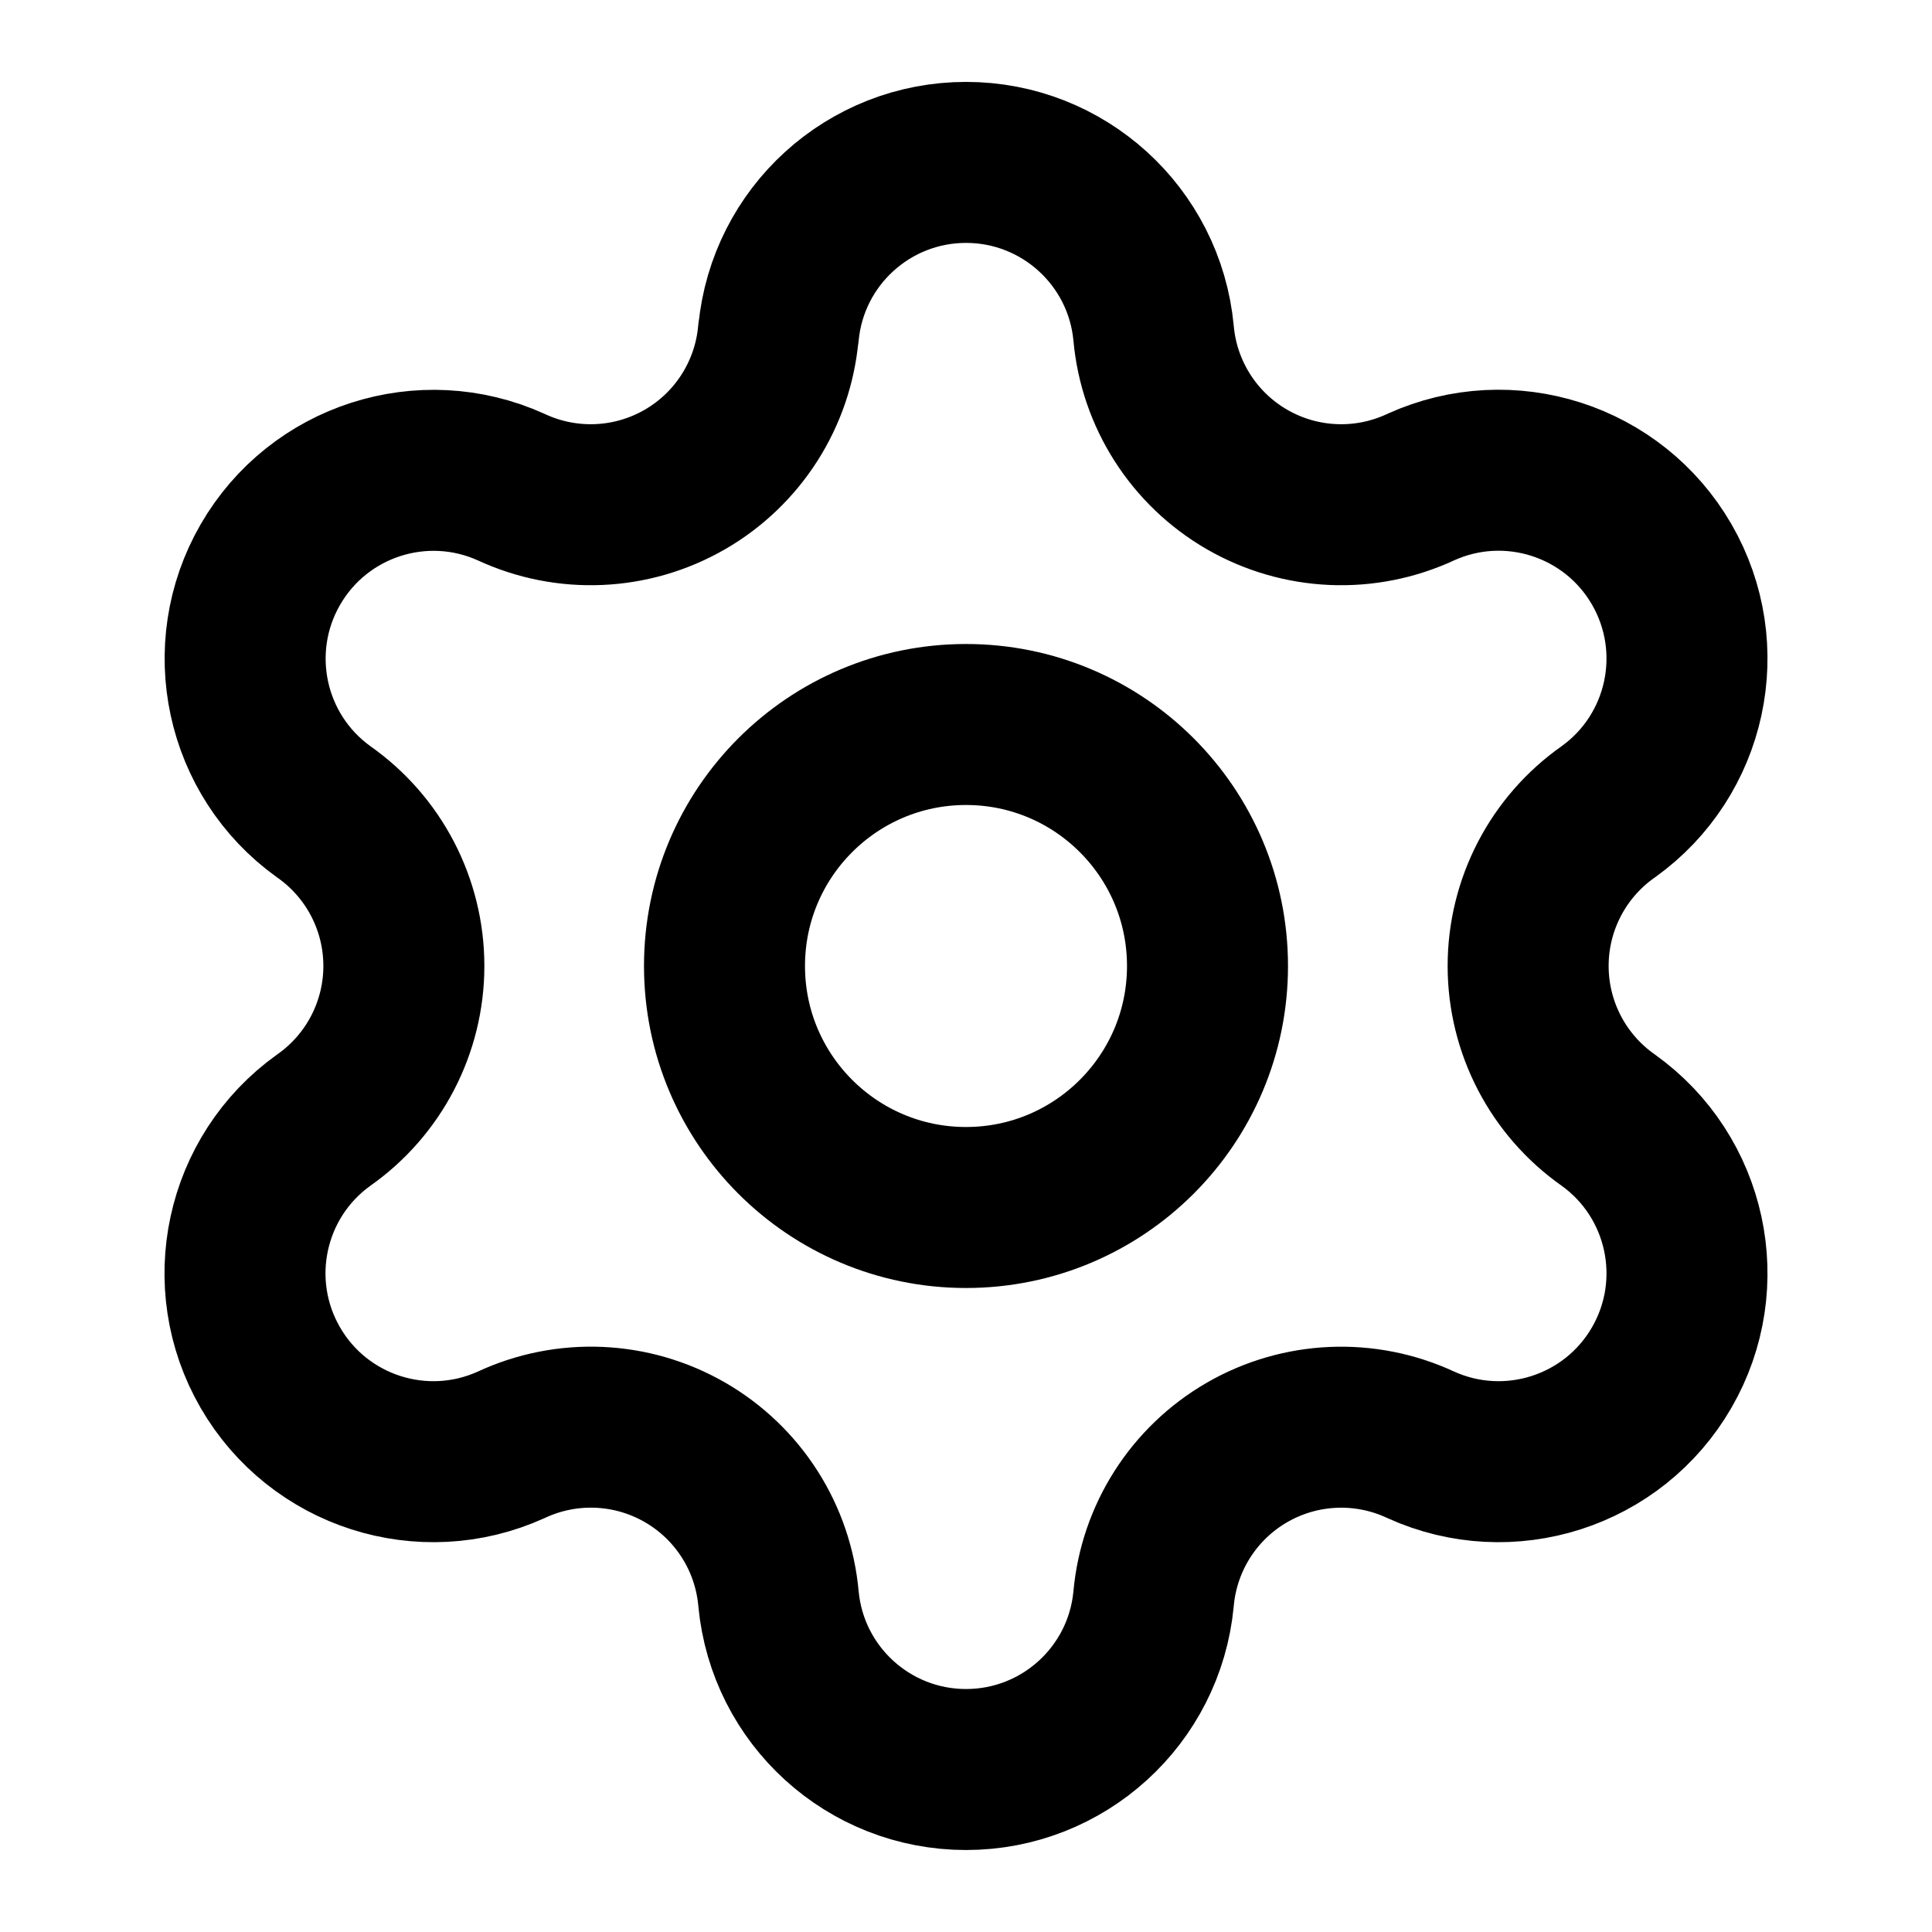
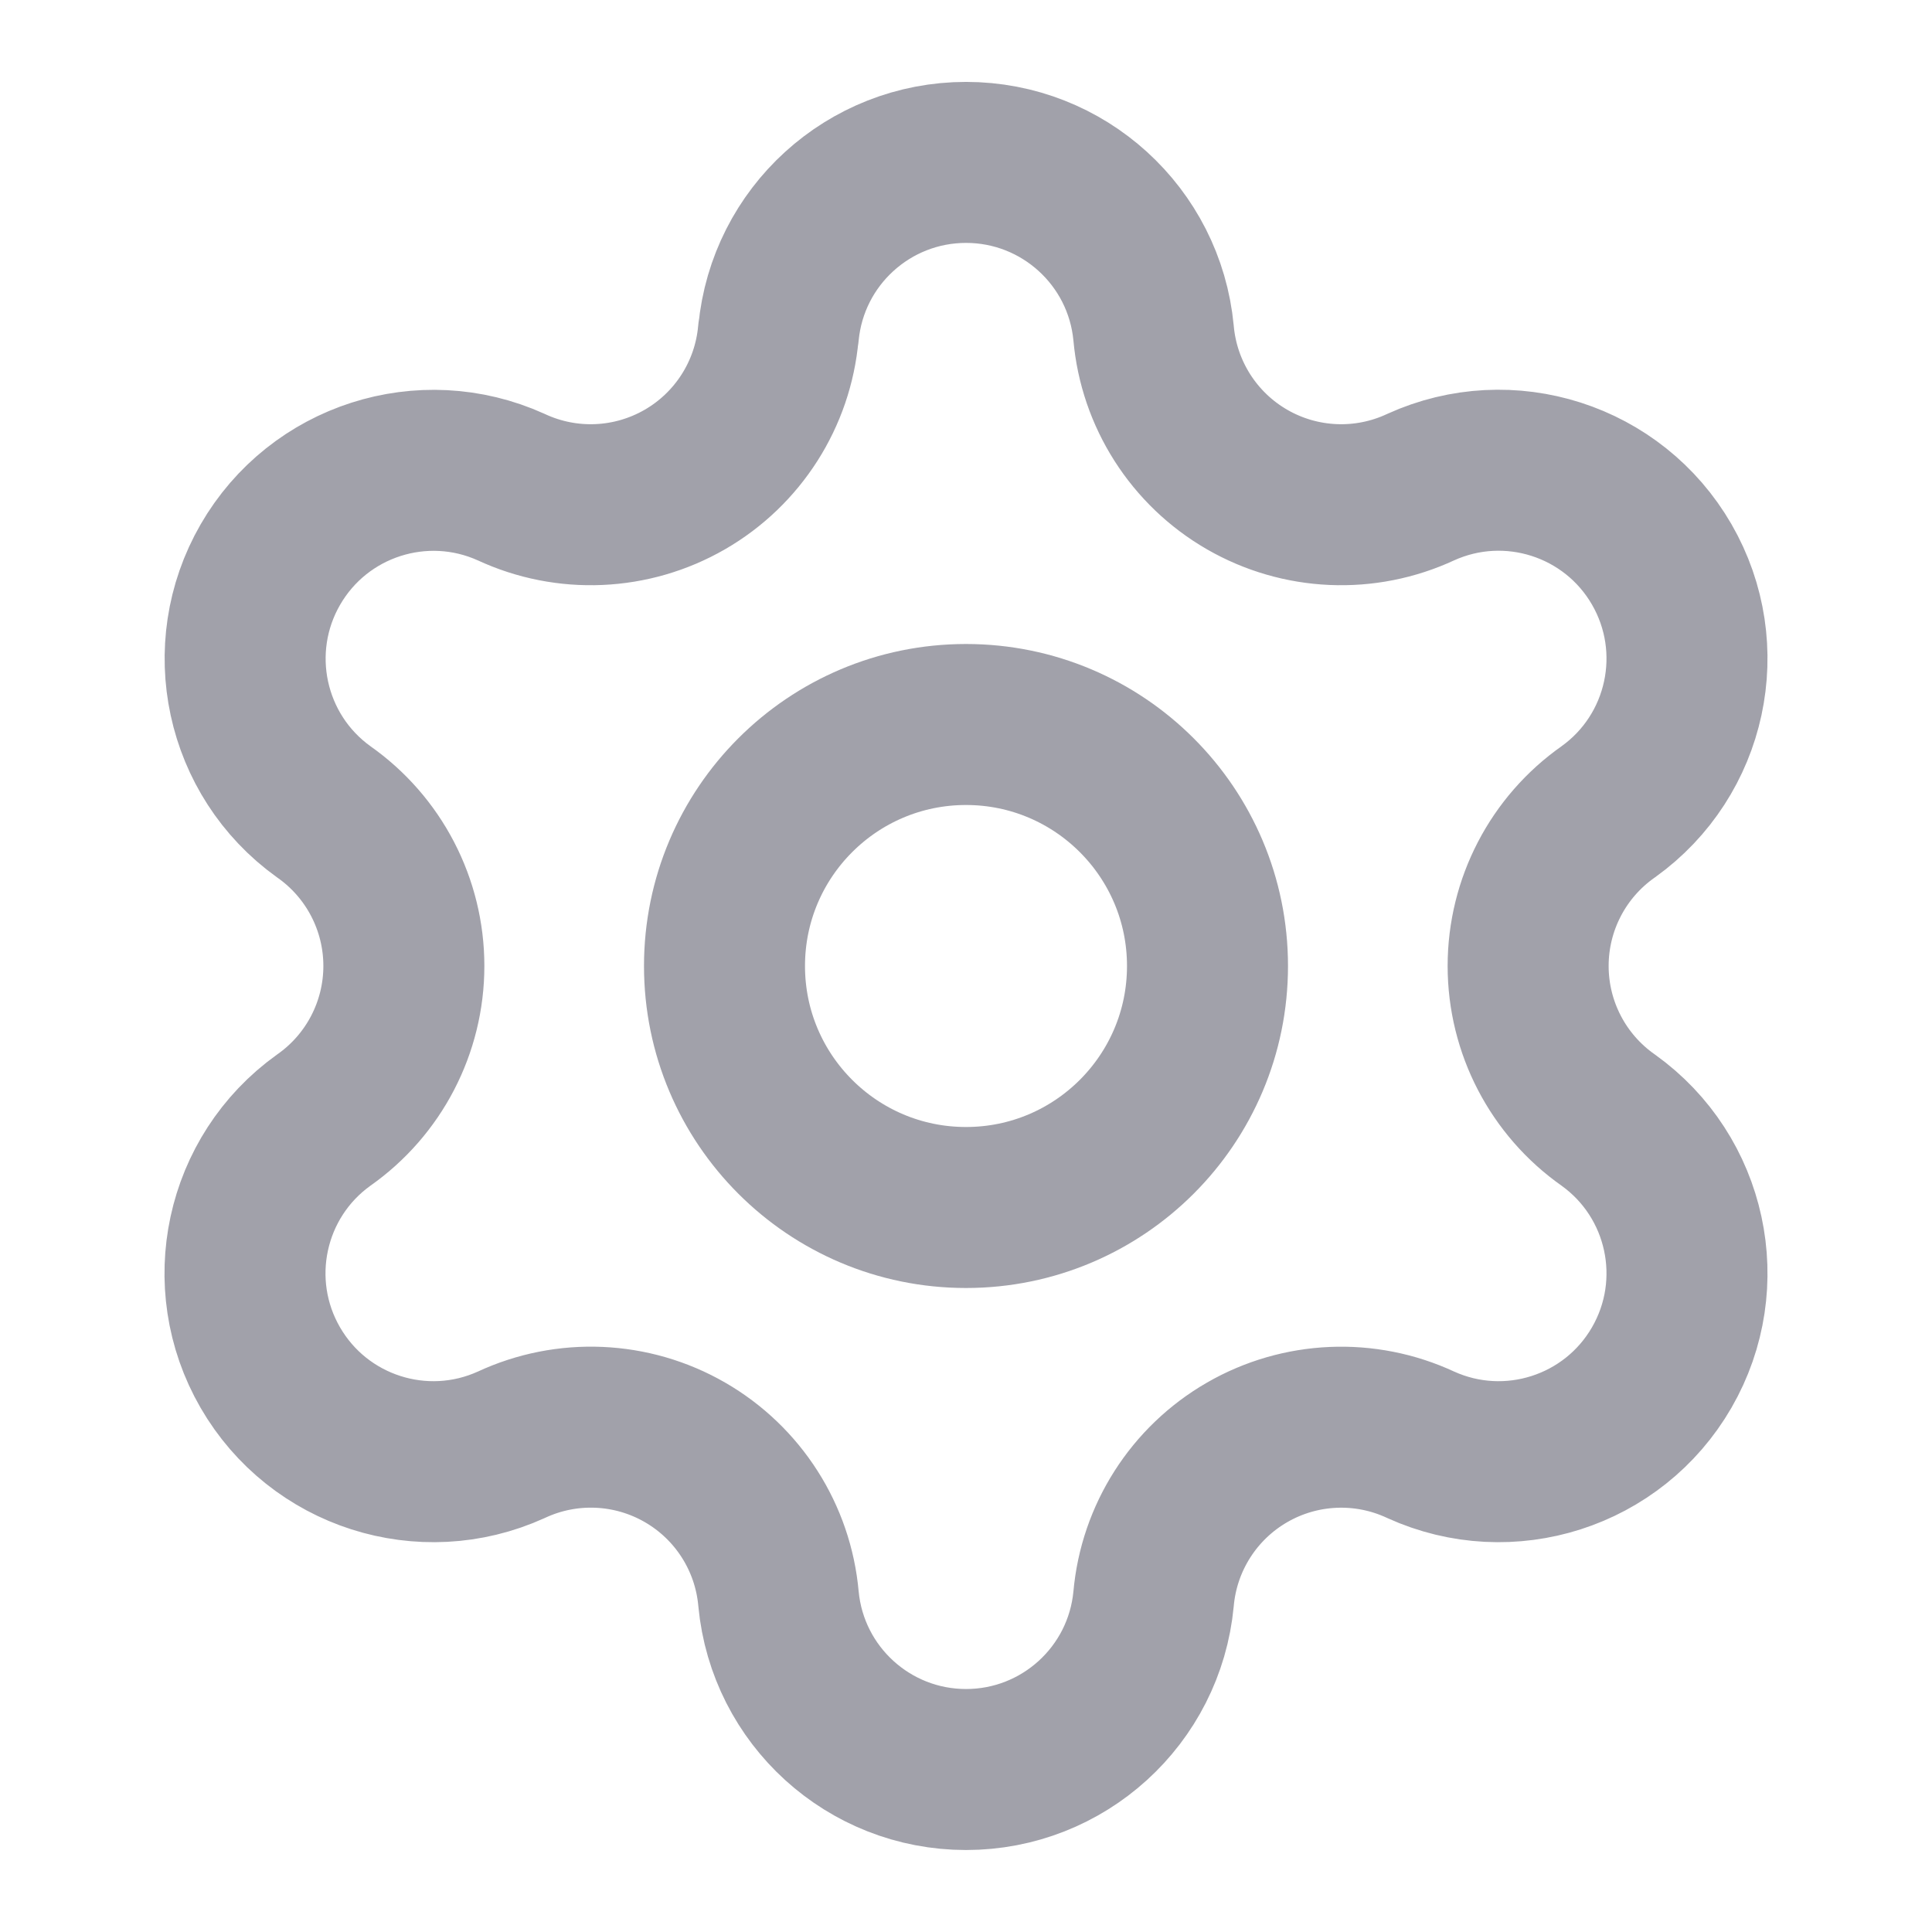
- <svg xmlns="http://www.w3.org/2000/svg" width="24" height="24" viewBox="0 0 24 24" fill="none" stroke="currentColor" stroke-width="2" stroke-linecap="round" stroke-linejoin="round" class="lucide lucide-settings preview-icon">
+ <svg xmlns="http://www.w3.org/2000/svg" width="24" height="24" viewBox="0 0 24 24" fill="none" stroke="#A1A1AA" stroke-width="2" stroke-linecap="round" stroke-linejoin="round" class="lucide lucide-settings preview-icon">
  <path d="M9.671 4.136a2.34 2.34 0 0 1 4.659 0 2.34 2.34 0 0 0 3.319 1.915 2.34 2.34 0 0 1 2.33 4.033 2.34 2.34 0 0 0 0 3.831 2.34 2.34 0 0 1-2.33 4.033 2.34 2.34 0 0 0-3.319 1.915 2.34 2.34 0 0 1-4.659 0 2.34 2.34 0 0 0-3.32-1.915 2.34 2.34 0 0 1-2.33-4.033 2.34 2.34 0 0 0 0-3.831A2.34 2.34 0 0 1 6.35 6.051a2.34 2.34 0 0 0 3.319-1.915" />
  <circle cx="12" cy="12" r="3" />
</svg>
